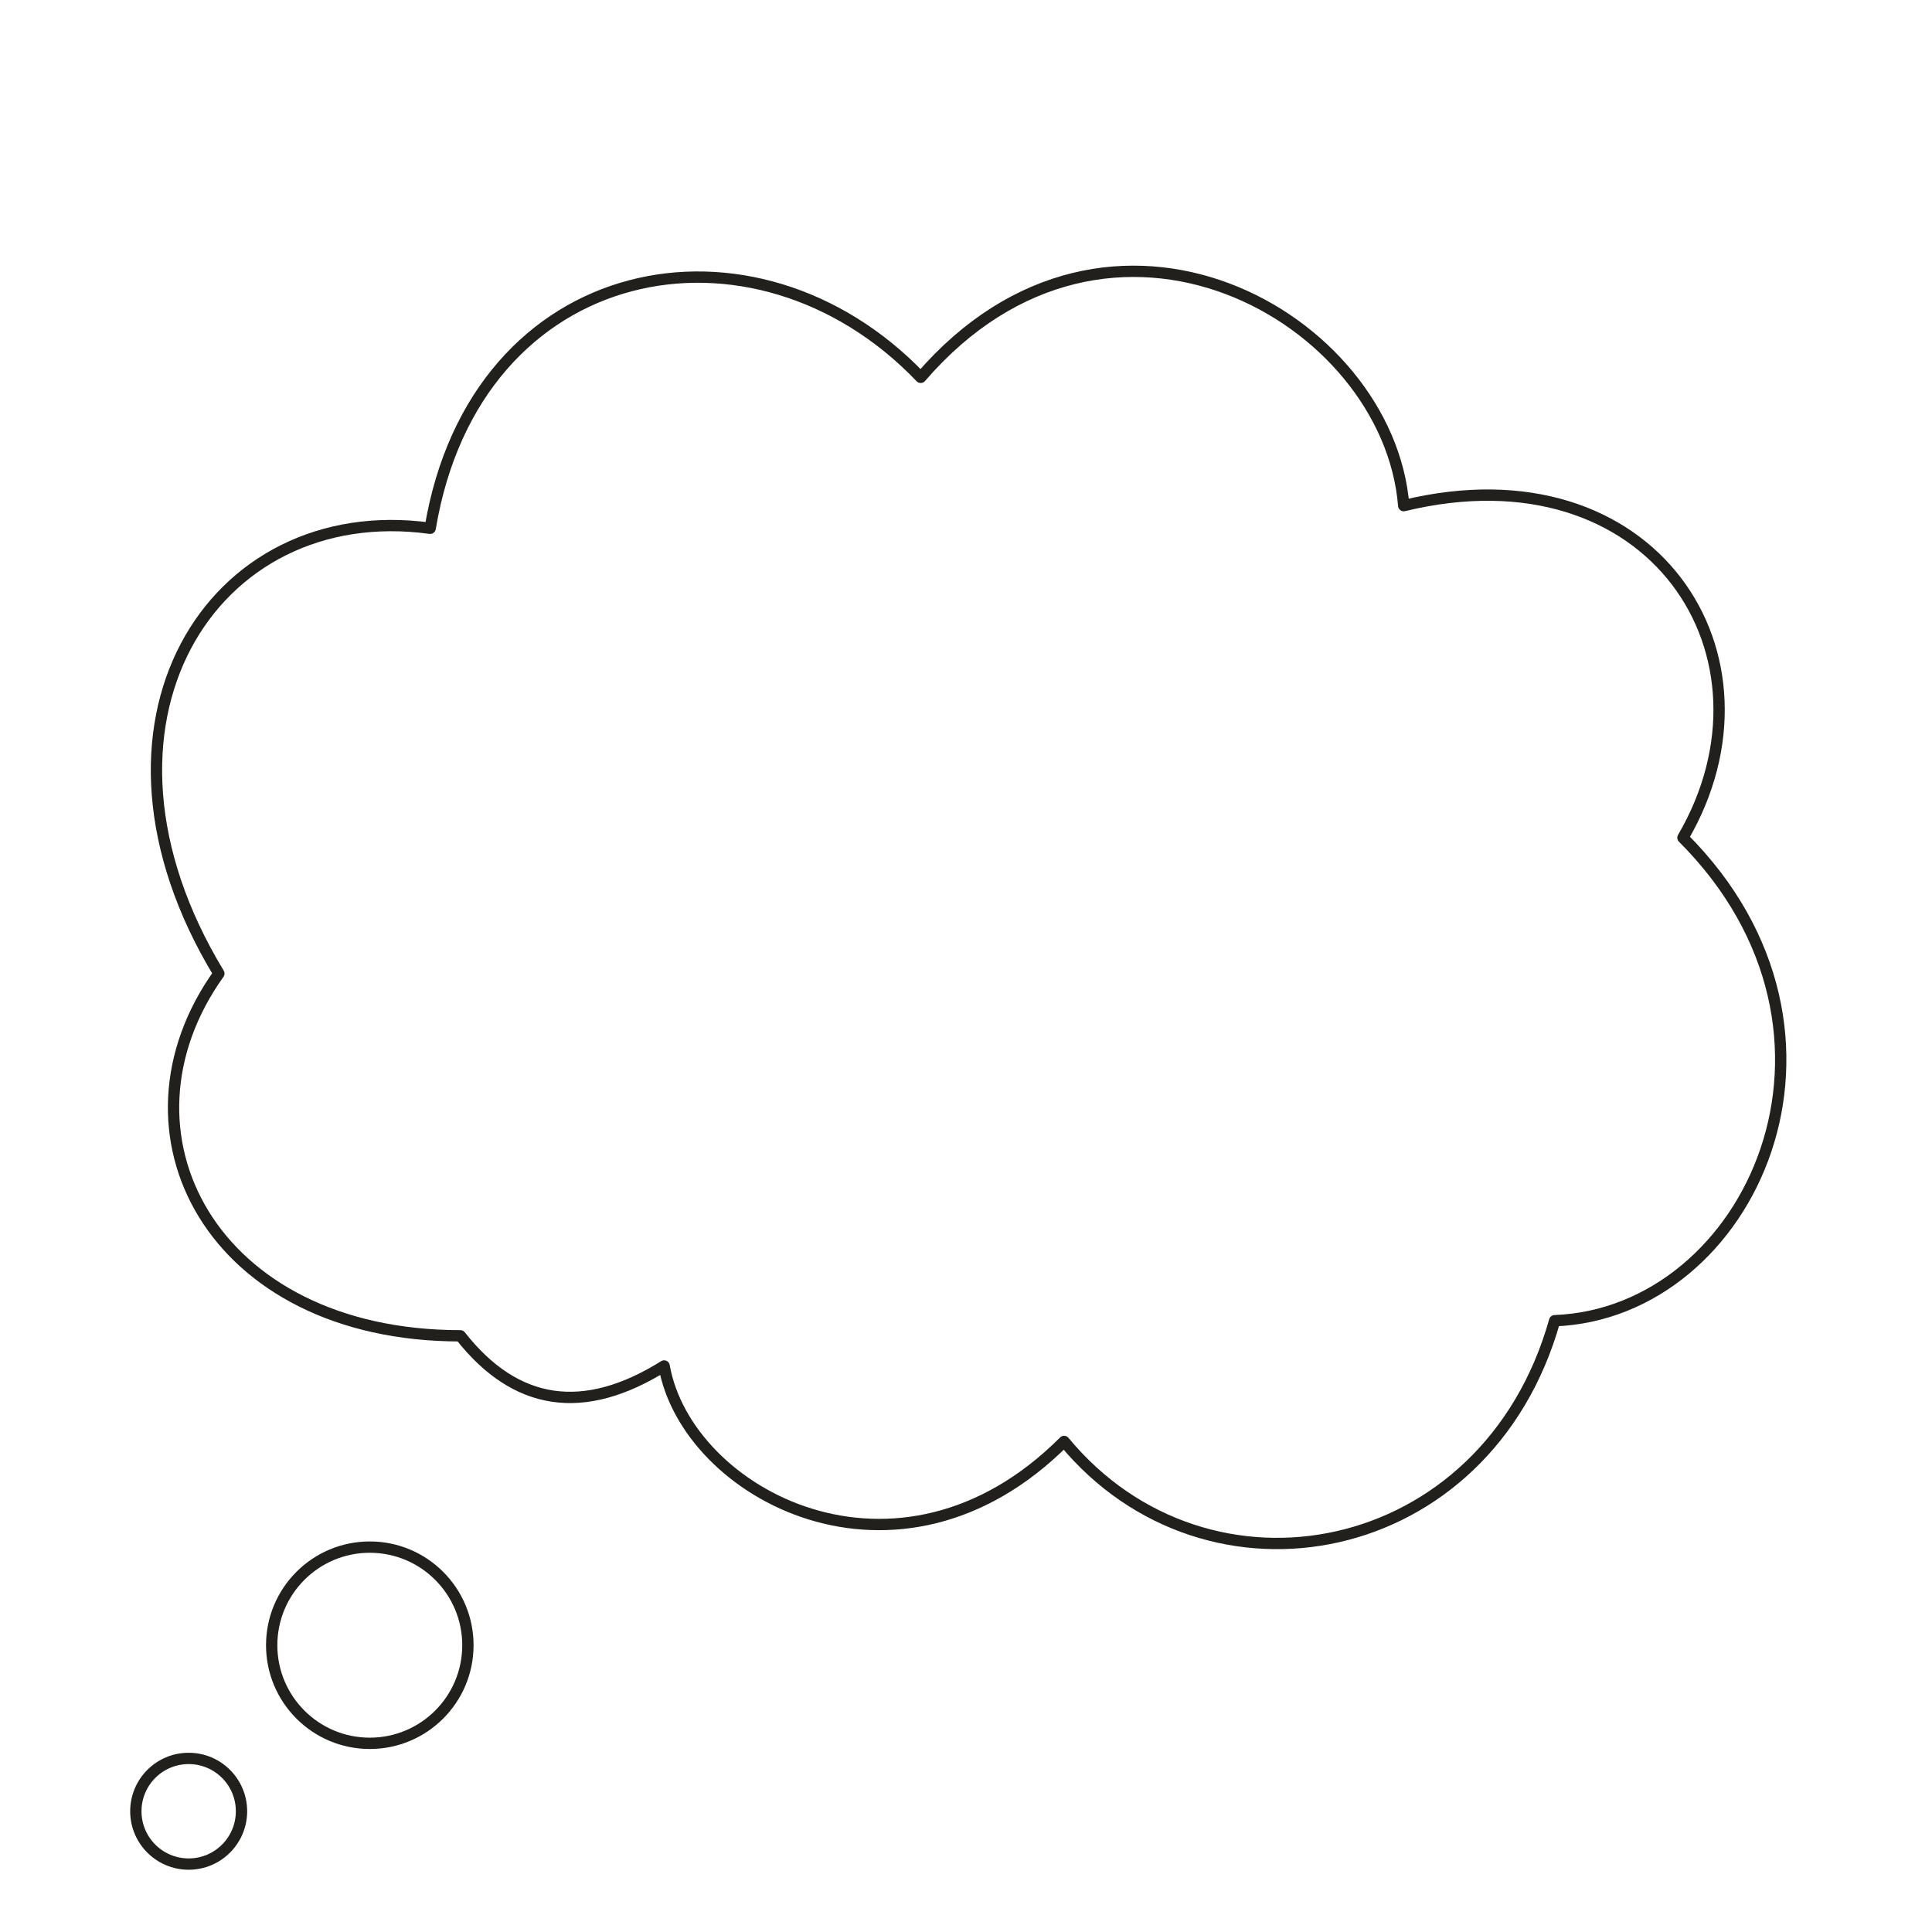
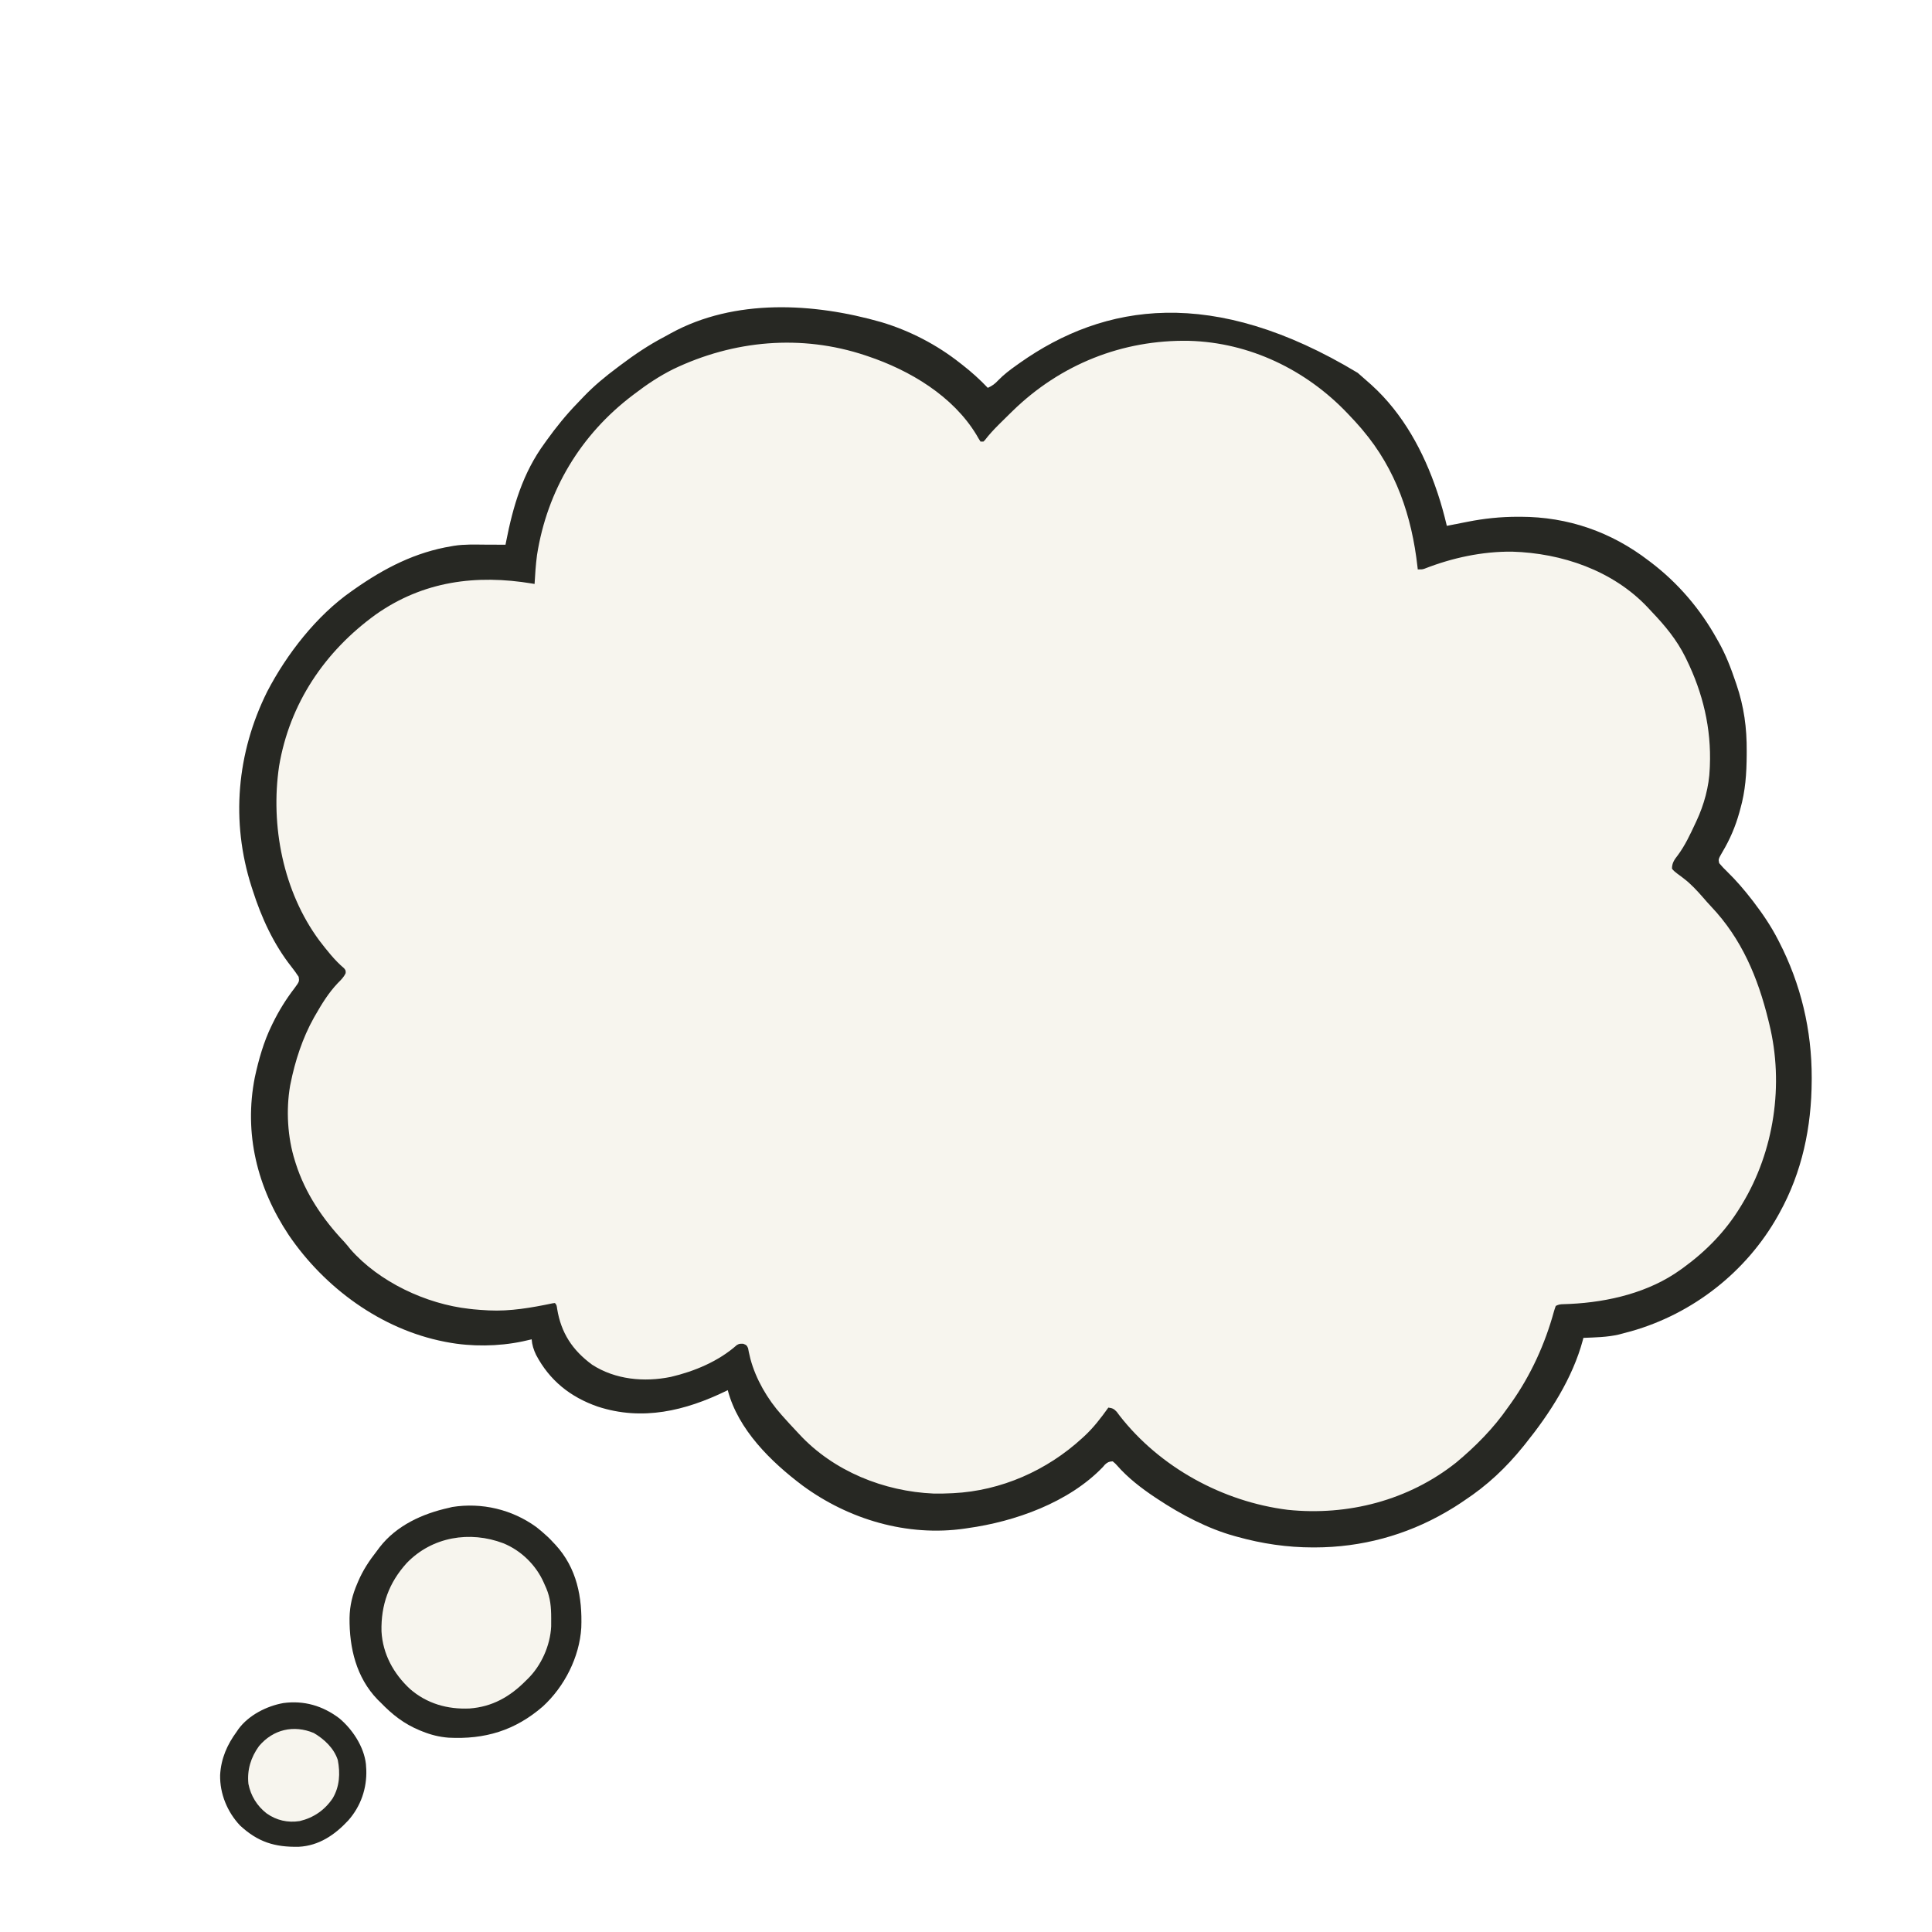
- <svg xmlns="http://www.w3.org/2000/svg" width="256" height="256" viewBox="0 0 256 256" fill="none" role="img" aria-labelledby="thought-bubble-title">
-   <g stroke="#21201d" stroke-width="1.5" stroke-linecap="round" stroke-linejoin="round">
-     <path d="M61 177 C28 177 14 150 29 129 C9 96 28 66 57 70 C63 34 100 27 122 50 C147 21 184 42 186 67 C219 59 237 87 223 111 C249 137 232 174 206 175 C197 207 160 214 141 191 C119 213 91 198 88 181 Q72 191 61 177 Z" fill="none" />
-     <circle cx="49" cy="218" r="13" fill="none" />
-     <circle cx="25" cy="240" r="7" fill="none" />
-   </g>
+ <svg xmlns="http://www.w3.org/2000/svg" width="1330" height="1330" viewBox="0 0 1330 1330" fill="none" role="img" aria-labelledby="thought-bubble-title">
+   <path d="M0 0 C2.81 2.4 5.58 4.84 8.33 7.32 C8.78 7.72 9.23 8.12 9.69 8.54 C31.2 28.08 45.43 54.37 54.58 81.57 C54.75 82.06 54.91 82.56 55.09 83.07 C57.54 90.4 59.55 97.8 61.33 105.32 C62.07 105.17 62.81 105.03 63.57 104.88 C66.36 104.33 69.15 103.78 71.94 103.24 C73.14 103 74.34 102.77 75.54 102.53 C87.17 100.23 98.35 99.08 110.2 99.07 C110.84 99.07 111.48 99.07 112.14 99.07 C144.75 99.12 174.52 109.47 200.33 129.32 C200.75 129.64 201.18 129.96 201.62 130.29 C220.53 144.64 235.85 162.62 247.33 183.32 C247.67 183.91 248 184.5 248.35 185.1 C253.36 193.96 256.89 203.21 260.14 212.82 C260.33 213.37 260.52 213.92 260.71 214.49 C265.9 229.72 267.9 244.44 267.77 260.51 C267.76 261.31 267.76 262.12 267.76 262.95 C267.69 275.84 266.87 287.87 263.33 300.32 C263.12 301.09 262.91 301.85 262.7 302.64 C259.98 312.38 256.23 321.15 251.05 329.84 C248.21 334.76 248.21 334.76 248.82 337.53 C250.62 339.66 252.49 341.65 254.52 343.57 C260.64 349.55 266.09 355.93 271.33 362.69 C271.72 363.2 272.11 363.7 272.51 364.22 C278.85 372.51 284.49 380.86 289.27 390.13 C289.52 390.62 289.78 391.12 290.04 391.63 C305.09 420.84 312.59 452.5 312.52 485.32 C312.52 485.9 312.51 486.49 312.51 487.09 C312.4 519.07 305.94 550.18 290.33 578.32 C289.98 578.96 289.62 579.59 289.26 580.25 C267.61 618.82 230.75 647.7 188.21 659.75 C186.25 660.28 184.29 660.81 182.33 661.32 C181.44 661.55 180.55 661.79 179.64 662.03 C171.69 663.87 163.45 663.97 155.33 664.32 C155.21 664.83 155.08 665.34 154.95 665.87 C147.89 692.12 132.21 716.36 115.33 737.32 C114.91 737.85 114.48 738.37 114.05 738.92 C102.09 753.72 89.24 765.84 73.33 776.32 C72.35 776.98 71.38 777.64 70.4 778.3 C67.77 780.07 65.07 781.72 62.33 783.32 C61.76 783.65 61.19 783.99 60.6 784.34 C33.06 800.3 2.29 808.53 -29.48 808.57 C-30.01 808.57 -30.54 808.57 -31.09 808.57 C-48.58 808.55 -65.82 806.01 -82.67 801.32 C-83.26 801.16 -83.84 801.01 -84.44 800.84 C-103.06 795.76 -121.65 785.94 -137.67 775.32 C-138.25 774.94 -138.84 774.55 -139.44 774.16 C-148.91 767.85 -158.26 760.66 -165.78 752.04 C-166.79 750.9 -166.79 750.9 -168.67 749.32 C-171.14 749.4 -172.22 749.9 -174.03 751.56 C-174.49 752.1 -174.95 752.64 -175.42 753.19 C-198.82 777.59 -235.91 790.82 -268.67 795.32 C-269.27 795.41 -269.87 795.5 -270.48 795.6 C-310.01 801.31 -350.34 789.39 -382.16 765.99 C-403.9 749.66 -426.59 727.46 -433.67 700.32 C-434.05 700.5 -434.43 700.69 -434.83 700.88 C-463.01 714.55 -492.5 721.66 -523.21 711.62 C-542 705.08 -556.33 693.69 -565.67 675.94 C-567.35 672.37 -568.36 669.24 -568.67 665.32 C-569.25 665.45 -569.83 665.58 -570.43 665.72 C-571.21 665.9 -571.99 666.07 -572.8 666.26 C-573.56 666.43 -574.33 666.6 -575.12 666.78 C-591.63 670.24 -610.1 670.45 -626.67 667.32 C-627.36 667.19 -628.06 667.06 -628.77 666.92 C-672.33 658.38 -711.15 629.92 -735.89 593.54 C-757.58 560.95 -766.91 523.66 -759.23 484.87 C-756.58 472.72 -753.16 460.52 -747.67 449.32 C-747.4 448.76 -747.13 448.2 -746.85 447.63 C-742.65 439.07 -737.82 431.25 -732 423.68 C-728.57 419.01 -728.57 419.01 -729.06 415.76 C-730.67 413.32 -732.34 411 -734.15 408.72 C-746.34 393.26 -754.71 374.99 -760.67 356.32 C-760.94 355.49 -761.21 354.65 -761.49 353.8 C-775.89 308.86 -771.75 261.64 -750.71 219.39 C-737.28 193.58 -716.75 167.13 -692.67 150.32 C-691.94 149.81 -691.22 149.3 -690.47 148.77 C-669.89 134.37 -648.75 123.44 -623.67 119.32 C-623.13 119.22 -622.58 119.13 -622.02 119.03 C-614.96 117.94 -607.8 118.21 -600.67 118.26 C-599.31 118.26 -597.95 118.27 -596.59 118.27 C-593.28 118.28 -589.98 118.3 -586.67 118.32 C-586.61 117.99 -586.61 117.99 -586.29 116.35 C-581.49 91.76 -574.75 68.83 -559.67 48.32 C-559.45 48.01 -559.45 48.01 -558.35 46.47 C-551.83 37.39 -544.94 28.88 -537.16 20.86 C-535.68 19.33 -534.21 17.78 -532.74 16.23 C-525.61 8.81 -517.91 2.46 -509.67 -3.68 C-508.97 -4.21 -508.27 -4.74 -507.55 -5.28 C-497.9 -12.55 -488.13 -19.14 -477.43 -24.75 C-475.85 -25.59 -474.3 -26.45 -472.75 -27.32 C-428.92 -51.34 -374.45 -48.22 -328 -34.92 C-308.4 -29.06 -289.71 -19.38 -273.67 -6.68 C-273.17 -6.29 -272.67 -5.91 -272.16 -5.51 C-265.9 -0.63 -260.14 4.57 -254.67 10.32 C-251.65 8.98 -249.7 7.52 -247.46 5.1 C-243.65 1.18 -239.5 -1.97 -235.05 -5.12 C-234.65 -5.4 -234.65 -5.4 -232.65 -6.83 C-174.44 -47.95 -99.7 -60.1 0 0 Z " fill="#F7F5EE" transform="translate(934.6709,256.6816)" />
+   <path d="M0 0 C2.81 2.4 5.58 4.84 8.33 7.32 C8.78 7.72 9.23 8.12 9.69 8.54 C31.2 28.08 45.43 54.37 54.58 81.57 C54.75 82.06 54.91 82.56 55.09 83.07 C57.54 90.4 59.55 97.8 61.33 105.32 C62.07 105.17 62.81 105.03 63.57 104.88 C66.36 104.33 69.15 103.78 71.94 103.24 C73.14 103 74.34 102.77 75.54 102.53 C87.17 100.23 98.35 99.08 110.2 99.07 C110.84 99.07 111.48 99.07 112.14 99.07 C144.75 99.12 174.52 109.47 200.33 129.32 C200.75 129.64 201.18 129.96 201.62 130.29 C220.53 144.64 235.85 162.62 247.33 183.32 C247.67 183.91 248 184.5 248.35 185.1 C253.36 193.96 256.89 203.21 260.14 212.82 C260.33 213.37 260.52 213.92 260.71 214.49 C265.9 229.72 267.9 244.44 267.77 260.51 C267.76 261.31 267.76 262.12 267.76 262.95 C267.69 275.84 266.87 287.87 263.33 300.32 C263.12 301.09 262.91 301.85 262.7 302.64 C259.98 312.38 256.23 321.15 251.05 329.84 C248.21 334.76 248.21 334.76 248.82 337.53 C250.62 339.66 252.49 341.65 254.52 343.57 C260.64 349.55 266.09 355.93 271.33 362.69 C271.72 363.2 272.11 363.7 272.51 364.22 C278.85 372.51 284.49 380.86 289.27 390.13 C289.52 390.62 289.78 391.12 290.04 391.63 C305.09 420.84 312.59 452.5 312.52 485.32 C312.52 485.9 312.51 486.49 312.51 487.09 C312.4 519.07 305.94 550.18 290.33 578.32 C289.98 578.96 289.62 579.59 289.26 580.25 C267.61 618.82 230.75 647.7 188.21 659.75 C186.25 660.28 184.29 660.81 182.33 661.32 C181.44 661.55 180.55 661.79 179.64 662.03 C171.69 663.87 163.45 663.97 155.33 664.32 C155.21 664.83 155.08 665.34 154.95 665.87 C147.89 692.12 132.21 716.36 115.33 737.32 C114.91 737.85 114.48 738.37 114.05 738.92 C102.09 753.72 89.24 765.84 73.33 776.32 C72.35 776.98 71.38 777.64 70.4 778.3 C67.77 780.07 65.07 781.72 62.33 783.32 C61.76 783.65 61.19 783.99 60.6 784.34 C33.06 800.3 2.29 808.53 -29.48 808.57 C-30.01 808.57 -30.54 808.57 -31.09 808.57 C-48.58 808.55 -65.82 806.01 -82.67 801.32 C-83.26 801.16 -83.84 801.01 -84.44 800.84 C-103.06 795.76 -121.65 785.94 -137.67 775.32 C-138.25 774.94 -138.84 774.55 -139.44 774.16 C-148.91 767.85 -158.26 760.66 -165.78 752.04 C-166.79 750.9 -166.79 750.9 -168.67 749.32 C-171.14 749.4 -172.22 749.9 -174.03 751.56 C-174.49 752.1 -174.95 752.64 -175.42 753.19 C-198.82 777.59 -235.91 790.82 -268.67 795.32 C-269.27 795.41 -269.87 795.5 -270.48 795.6 C-310.01 801.31 -350.34 789.39 -382.16 765.99 C-403.9 749.66 -426.59 727.46 -433.67 700.32 C-434.05 700.5 -434.43 700.69 -434.83 700.88 C-463.01 714.55 -492.5 721.66 -523.21 711.62 C-542 705.08 -556.33 693.69 -565.67 675.94 C-567.35 672.37 -568.36 669.24 -568.67 665.32 C-569.25 665.45 -569.83 665.58 -570.43 665.72 C-571.21 665.9 -571.99 666.07 -572.8 666.26 C-573.56 666.43 -574.33 666.6 -575.12 666.78 C-591.63 670.24 -610.1 670.45 -626.67 667.32 C-627.36 667.19 -628.06 667.06 -628.77 666.92 C-672.33 658.38 -711.15 629.92 -735.89 593.54 C-757.58 560.95 -766.91 523.66 -759.23 484.87 C-756.58 472.72 -753.16 460.52 -747.67 449.32 C-747.4 448.76 -747.13 448.2 -746.85 447.63 C-742.65 439.07 -737.82 431.25 -732 423.68 C-728.57 419.01 -728.57 419.01 -729.06 415.76 C-730.67 413.32 -732.34 411 -734.15 408.72 C-746.34 393.26 -754.71 374.99 -760.67 356.32 C-760.94 355.49 -761.21 354.65 -761.49 353.8 C-775.89 308.86 -771.75 261.64 -750.71 219.39 C-737.28 193.58 -716.75 167.13 -692.67 150.32 C-691.94 149.81 -691.22 149.3 -690.47 148.77 C-669.89 134.37 -648.75 123.44 -623.67 119.32 C-623.13 119.22 -622.58 119.13 -622.02 119.03 C-614.96 117.94 -607.8 118.21 -600.67 118.26 C-599.31 118.26 -597.95 118.27 -596.59 118.27 C-593.28 118.28 -589.98 118.3 -586.67 118.32 C-586.61 117.99 -586.61 117.99 -586.29 116.35 C-581.49 91.76 -574.75 68.83 -559.67 48.32 C-559.45 48.01 -559.45 48.01 -558.35 46.47 C-551.83 37.39 -544.94 28.88 -537.16 20.86 C-535.68 19.33 -534.21 17.78 -532.74 16.23 C-525.61 8.81 -517.91 2.46 -509.67 -3.68 C-508.97 -4.21 -508.27 -4.74 -507.55 -5.28 C-497.9 -12.55 -488.13 -19.14 -477.43 -24.75 C-475.85 -25.59 -474.3 -26.45 -472.75 -27.32 C-428.92 -51.34 -374.45 -48.22 -328 -34.92 C-308.4 -29.06 -289.71 -19.38 -273.67 -6.68 C-273.17 -6.29 -272.67 -5.91 -272.16 -5.51 C-265.9 -0.63 -260.14 4.57 -254.67 10.32 C-251.65 8.98 -249.7 7.52 -247.46 5.1 C-243.65 1.18 -239.5 -1.97 -235.05 -5.12 C-234.65 -5.4 -234.65 -5.4 -232.65 -6.83 C-174.44 -47.95 -99.7 -60.1 0 0 Z M-237.67 26.32 C-238.3 26.93 -238.92 27.54 -239.56 28.17 C-241.59 30.15 -243.6 32.14 -245.61 34.13 C-246.24 34.75 -246.86 35.38 -247.51 36.02 C-250.77 39.29 -253.82 42.59 -256.63 46.26 C-256.8 46.43 -256.8 46.43 -257.67 47.32 C-258.33 47.32 -258.99 47.32 -259.67 47.32 C-260.66 45.82 -261.54 44.32 -262.42 42.76 C-278.59 15.92 -308.43 -1.82 -337.36 -11.49 C-337.92 -11.68 -338.48 -11.87 -339.07 -12.07 C-382.98 -26.69 -429.58 -22.54 -471.28 -2.52 C-480.73 2.21 -489.3 7.9 -497.67 14.32 C-497.9 14.49 -497.9 14.49 -499.03 15.34 C-534.95 42.51 -557.98 80.82 -564.98 125.38 C-565.86 132 -566.29 138.66 -566.67 145.32 C-567.2 145.23 -567.73 145.14 -568.28 145.04 C-606.82 138.64 -643.28 143.33 -675.95 166.33 C-711.14 191.77 -735.29 227.59 -742.55 270.76 C-748.59 311.76 -739.75 357.09 -714.86 390.75 C-709.77 397.36 -704.26 404.47 -697.85 409.84 C-696.67 411.32 -696.67 411.32 -696.71 413.21 C-697.99 416.02 -699.95 417.91 -702.11 420.07 C-708.47 426.75 -713.11 434.34 -717.67 442.32 C-717.97 442.84 -718.27 443.36 -718.58 443.9 C-726.39 457.83 -731.55 473.69 -734.67 489.32 C-734.72 489.57 -734.72 489.57 -734.98 490.86 C-737.82 507.42 -736.74 526.38 -731.67 542.32 C-731.46 542.99 -731.25 543.67 -731.04 544.36 C-724.52 564.78 -712.41 582.68 -697.76 598.14 C-696.25 599.78 -694.88 601.52 -693.48 603.26 C-673.69 625.87 -641.24 641.04 -611.67 644.32 C-610.71 644.43 -609.76 644.54 -608.77 644.65 C-605.74 644.95 -602.72 645.16 -599.67 645.32 C-599.16 645.35 -598.66 645.38 -598.14 645.41 C-583.52 646.13 -568.68 643.55 -554.4 640.55 C-553.83 640.48 -553.26 640.4 -552.67 640.32 C-551.36 641.63 -551.4 642.49 -551.13 644.31 C-548.42 660.91 -540.66 672.77 -527.04 682.79 C-511.09 693.08 -491.28 694.92 -472.9 691.19 C-456.64 687.38 -440.01 680.45 -427.42 669.25 C-425.67 668.32 -425.67 668.32 -423.05 668.37 C-420.67 669.32 -420.67 669.32 -419.7 671.4 C-419.53 672.3 -419.35 673.2 -419.17 674.13 C-418.94 675.14 -418.71 676.16 -418.46 677.17 C-418.34 677.69 -418.21 678.21 -418.09 678.75 C-414.38 692.73 -406.26 706.62 -396.67 717.32 C-396.25 717.79 -395.84 718.26 -395.41 718.74 C-392.66 721.83 -389.87 724.87 -387.03 727.87 C-386.16 728.8 -385.29 729.73 -384.43 730.66 C-360.86 756.13 -326.14 770.04 -291.91 771.5 C-288.15 771.6 -284.42 771.5 -280.67 771.32 C-279.94 771.29 -279.21 771.26 -278.46 771.23 C-245.46 769.6 -213.89 755.59 -189.67 733.32 C-189.25 732.93 -188.82 732.55 -188.39 732.15 C-181.92 726.21 -176.77 719.44 -171.67 712.32 C-168.87 712.66 -167.82 713.16 -165.87 715.26 C-165.22 716.13 -164.57 717 -163.92 717.88 C-136.14 753.49 -92.94 777.09 -48.17 782.69 C-6.79 786.98 35 776.2 67.8 750.12 C81.02 739.13 93.55 726.47 103.33 712.32 C104.13 711.21 104.92 710.11 105.72 709 C119.18 689.95 128.94 668.53 135.09 646.06 C135.45 644.8 135.88 643.55 136.33 642.32 C138.44 641.26 139.51 641.17 141.83 641.11 C142.54 641.08 143.25 641.06 143.99 641.03 C144.37 641.01 144.37 641.01 146.33 640.94 C172.71 639.66 200.66 633.02 222.33 617.32 C222.85 616.95 223.36 616.58 223.9 616.2 C239.74 604.7 253.13 591.05 263.33 574.32 C263.74 573.65 264.15 572.99 264.57 572.3 C286.71 535.76 293.5 489.79 283.33 448.32 C283.11 447.41 282.89 446.49 282.66 445.56 C275.48 416.3 264.32 389.58 243.35 367.45 C241.4 365.39 239.55 363.28 237.7 361.13 C233.57 356.41 229.41 351.87 224.41 348.06 C223.9 347.66 223.39 347.27 222.87 346.87 C221.86 346.1 220.83 345.34 219.8 344.6 C218.45 343.58 217.35 342.67 216.33 341.32 C216.32 337.35 218.01 335.06 220.39 332.01 C225.35 325.31 228.81 317.84 232.33 310.32 C232.58 309.78 232.84 309.24 233.1 308.68 C238.39 297.4 241.9 284.8 242.33 272.32 C242.34 272.04 242.34 272.04 242.41 270.6 C243.47 244.76 237.63 220.43 226.33 197.32 C226.06 196.77 225.79 196.21 225.51 195.64 C219.66 183.83 211.6 174.09 202.55 164.61 C201.53 163.53 200.53 162.45 199.53 161.36 C175.54 136 140.5 124.1 106.29 123.08 C85.67 122.87 65.04 127.33 45.93 134.83 C44.33 135.32 44.33 135.32 41.33 135.32 C41.26 134.73 41.2 134.13 41.13 133.52 C37.21 98.58 26.39 66.56 3.33 39.32 C2.97 38.89 2.6 38.46 2.23 38.01 C-0.31 35.03 -2.96 32.16 -5.67 29.32 C-6.15 28.81 -6.63 28.31 -7.12 27.79 C-35.64 -2.16 -74.48 -20.9 -116.07 -22.05 C-161.98 -22.97 -204.79 -5.79 -237.67 26.32 Z " fill="#272823" transform="translate(934.6709,256.6816)" />
+   <path d="M0 0 C2.42 1.85 4.7 3.82 6.95 5.88 C7.45 6.33 7.94 6.78 8.45 7.25 C9.67 8.42 10.81 9.63 11.95 10.88 C12.41 11.35 12.86 11.83 13.33 12.32 C28.02 28.31 31.91 48.39 31.1 69.5 C29.84 89.7 19.5 110 4.64 123.61 C-14.49 140.19 -35.26 146.41 -60.31 145.1 C-66.58 144.6 -72.23 143.22 -78.05 140.88 C-78.7 140.62 -79.35 140.36 -80.02 140.1 C-90.9 135.6 -98.92 129.3 -107.05 120.88 C-107.72 120.22 -108.4 119.57 -109.09 118.89 C-123.86 103.62 -128.6 83.2 -128.42 62.69 C-128.27 54.12 -126.45 46.72 -123.05 38.88 C-122.82 38.33 -122.59 37.79 -122.35 37.23 C-119.17 29.84 -114.91 23.36 -109.96 17.05 C-109.19 16.06 -108.44 15.04 -107.7 14.02 C-96.03 -1.05 -78.15 -9.13 -60.05 -13.12 C-59.27 -13.31 -58.5 -13.51 -57.7 -13.7 C-37.36 -16.91 -16.69 -12.04 0 0 Z " fill="#F7F5EE" transform="translate(369.0508,1051.121)" />
+   <path d="M0 0 C2.42 1.85 4.7 3.82 6.95 5.88 C7.45 6.33 7.94 6.78 8.45 7.25 C9.67 8.42 10.81 9.63 11.95 10.88 C12.41 11.35 12.86 11.83 13.33 12.32 C28.02 28.31 31.91 48.39 31.1 69.5 C29.84 89.7 19.5 110 4.64 123.61 C-14.49 140.19 -35.26 146.41 -60.31 145.1 C-66.58 144.6 -72.23 143.22 -78.05 140.88 C-78.7 140.62 -79.35 140.36 -80.02 140.1 C-90.9 135.6 -98.92 129.3 -107.05 120.88 C-107.72 120.22 -108.4 119.57 -109.09 118.89 C-123.86 103.62 -128.6 83.2 -128.42 62.69 C-128.27 54.12 -126.45 46.72 -123.05 38.88 C-122.82 38.33 -122.59 37.79 -122.35 37.23 C-119.17 29.84 -114.91 23.36 -109.96 17.05 C-109.19 16.06 -108.44 15.04 -107.7 14.02 C-96.03 -1.05 -78.15 -9.13 -60.05 -13.12 C-59.27 -13.31 -58.5 -13.51 -57.7 -13.7 C-37.36 -16.91 -16.69 -12.04 0 0 Z M-89.05 24.88 C-101.34 38.43 -106.85 53.73 -106.43 71.91 C-105.58 87.54 -98.12 101.08 -86.79 111.59 C-75.21 121.67 -61 125.69 -45.84 125.01 C-30.18 123.89 -17.91 116.88 -7.05 105.88 C-6.69 105.53 -6.32 105.17 -5.95 104.81 C3.53 95.61 9.74 81.72 10.38 68.51 C10.41 66.68 10.41 64.84 10.39 63 C10.38 62.04 10.37 61.07 10.36 60.08 C10.19 52.57 9.22 46.66 5.95 39.88 C5.75 39.43 5.55 38.97 5.35 38.5 C0.03 26.38 -10.26 16.26 -22.56 11.27 C-45.52 2.54 -71.57 6.72 -89.05 24.88 Z " fill="#272823" transform="translate(369.0508,1051.121)" />
+   <path d="M0 0 C9.1 7.52 17.13 19.64 18.46 31.62 C18.5 32.15 18.53 32.67 18.56 33.22 C18.61 33.93 18.66 34.65 18.71 35.38 C19.21 48.31 14.91 60.71 6.31 70.41 C-2.9 80.34 -13.84 87.82 -27.7 88.55 C-44.37 88.9 -55.92 85.27 -68.19 73.91 C-76.99 64.57 -82.15 52.03 -81.91 39.17 C-81.27 27.78 -77.11 18.3 -70.44 9.22 C-70.05 8.65 -69.67 8.08 -69.27 7.49 C-62.22 -2.07 -49.85 -8.35 -38.34 -10.39 C-24.12 -12.29 -11.37 -8.53 0 0 Z " fill="#272823" transform="translate(233.4414,1182.781)" />
+   <path d="M0 0 C7.19 4.2 13.91 10.5 16.53 18.57 C18.3 27.7 17.83 36.89 13 45 C7.53 53.09 -0.11 58.36 -9.67 60.64 C-17.9 61.92 -25.69 60.18 -32.53 55.3 C-39.1 50.13 -43.35 43.28 -45 35 C-45.97 25.38 -43.34 16.84 -37.72 9.04 C-27.92 -2.56 -13.76 -5.74 0 0 Z " fill="#F7F5EE" transform="translate(216,1193)" />
</svg>
